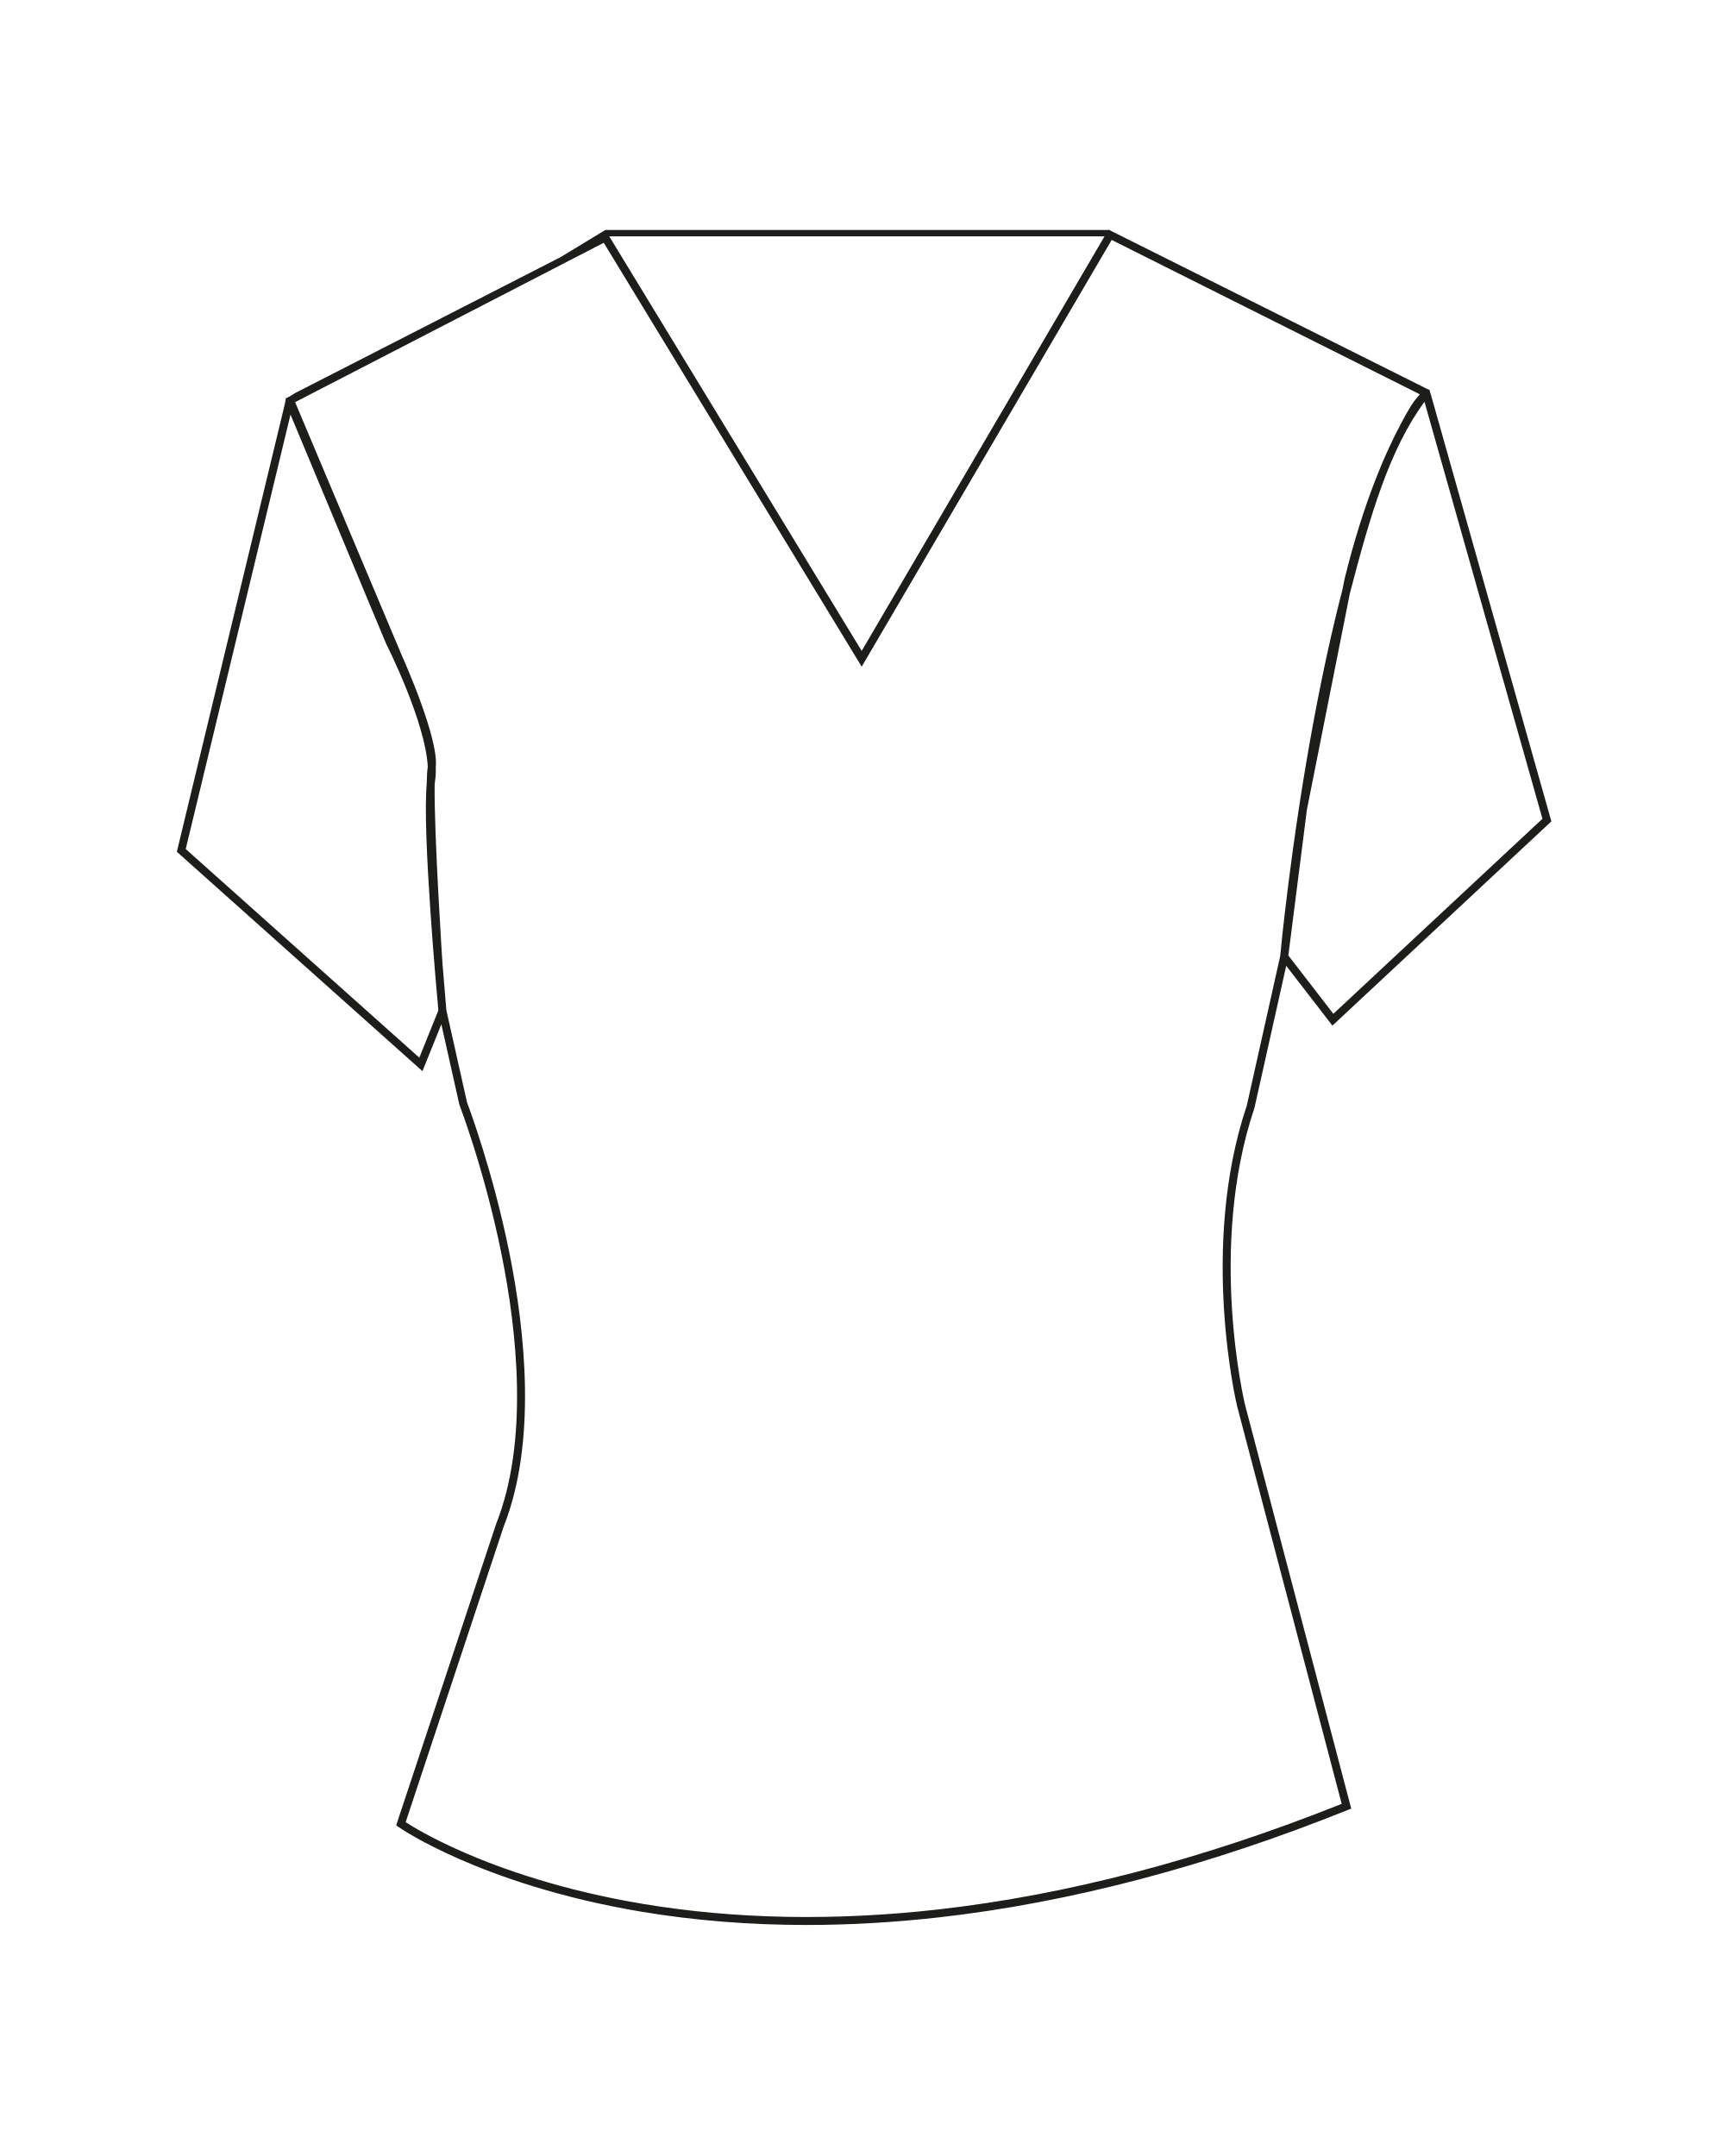
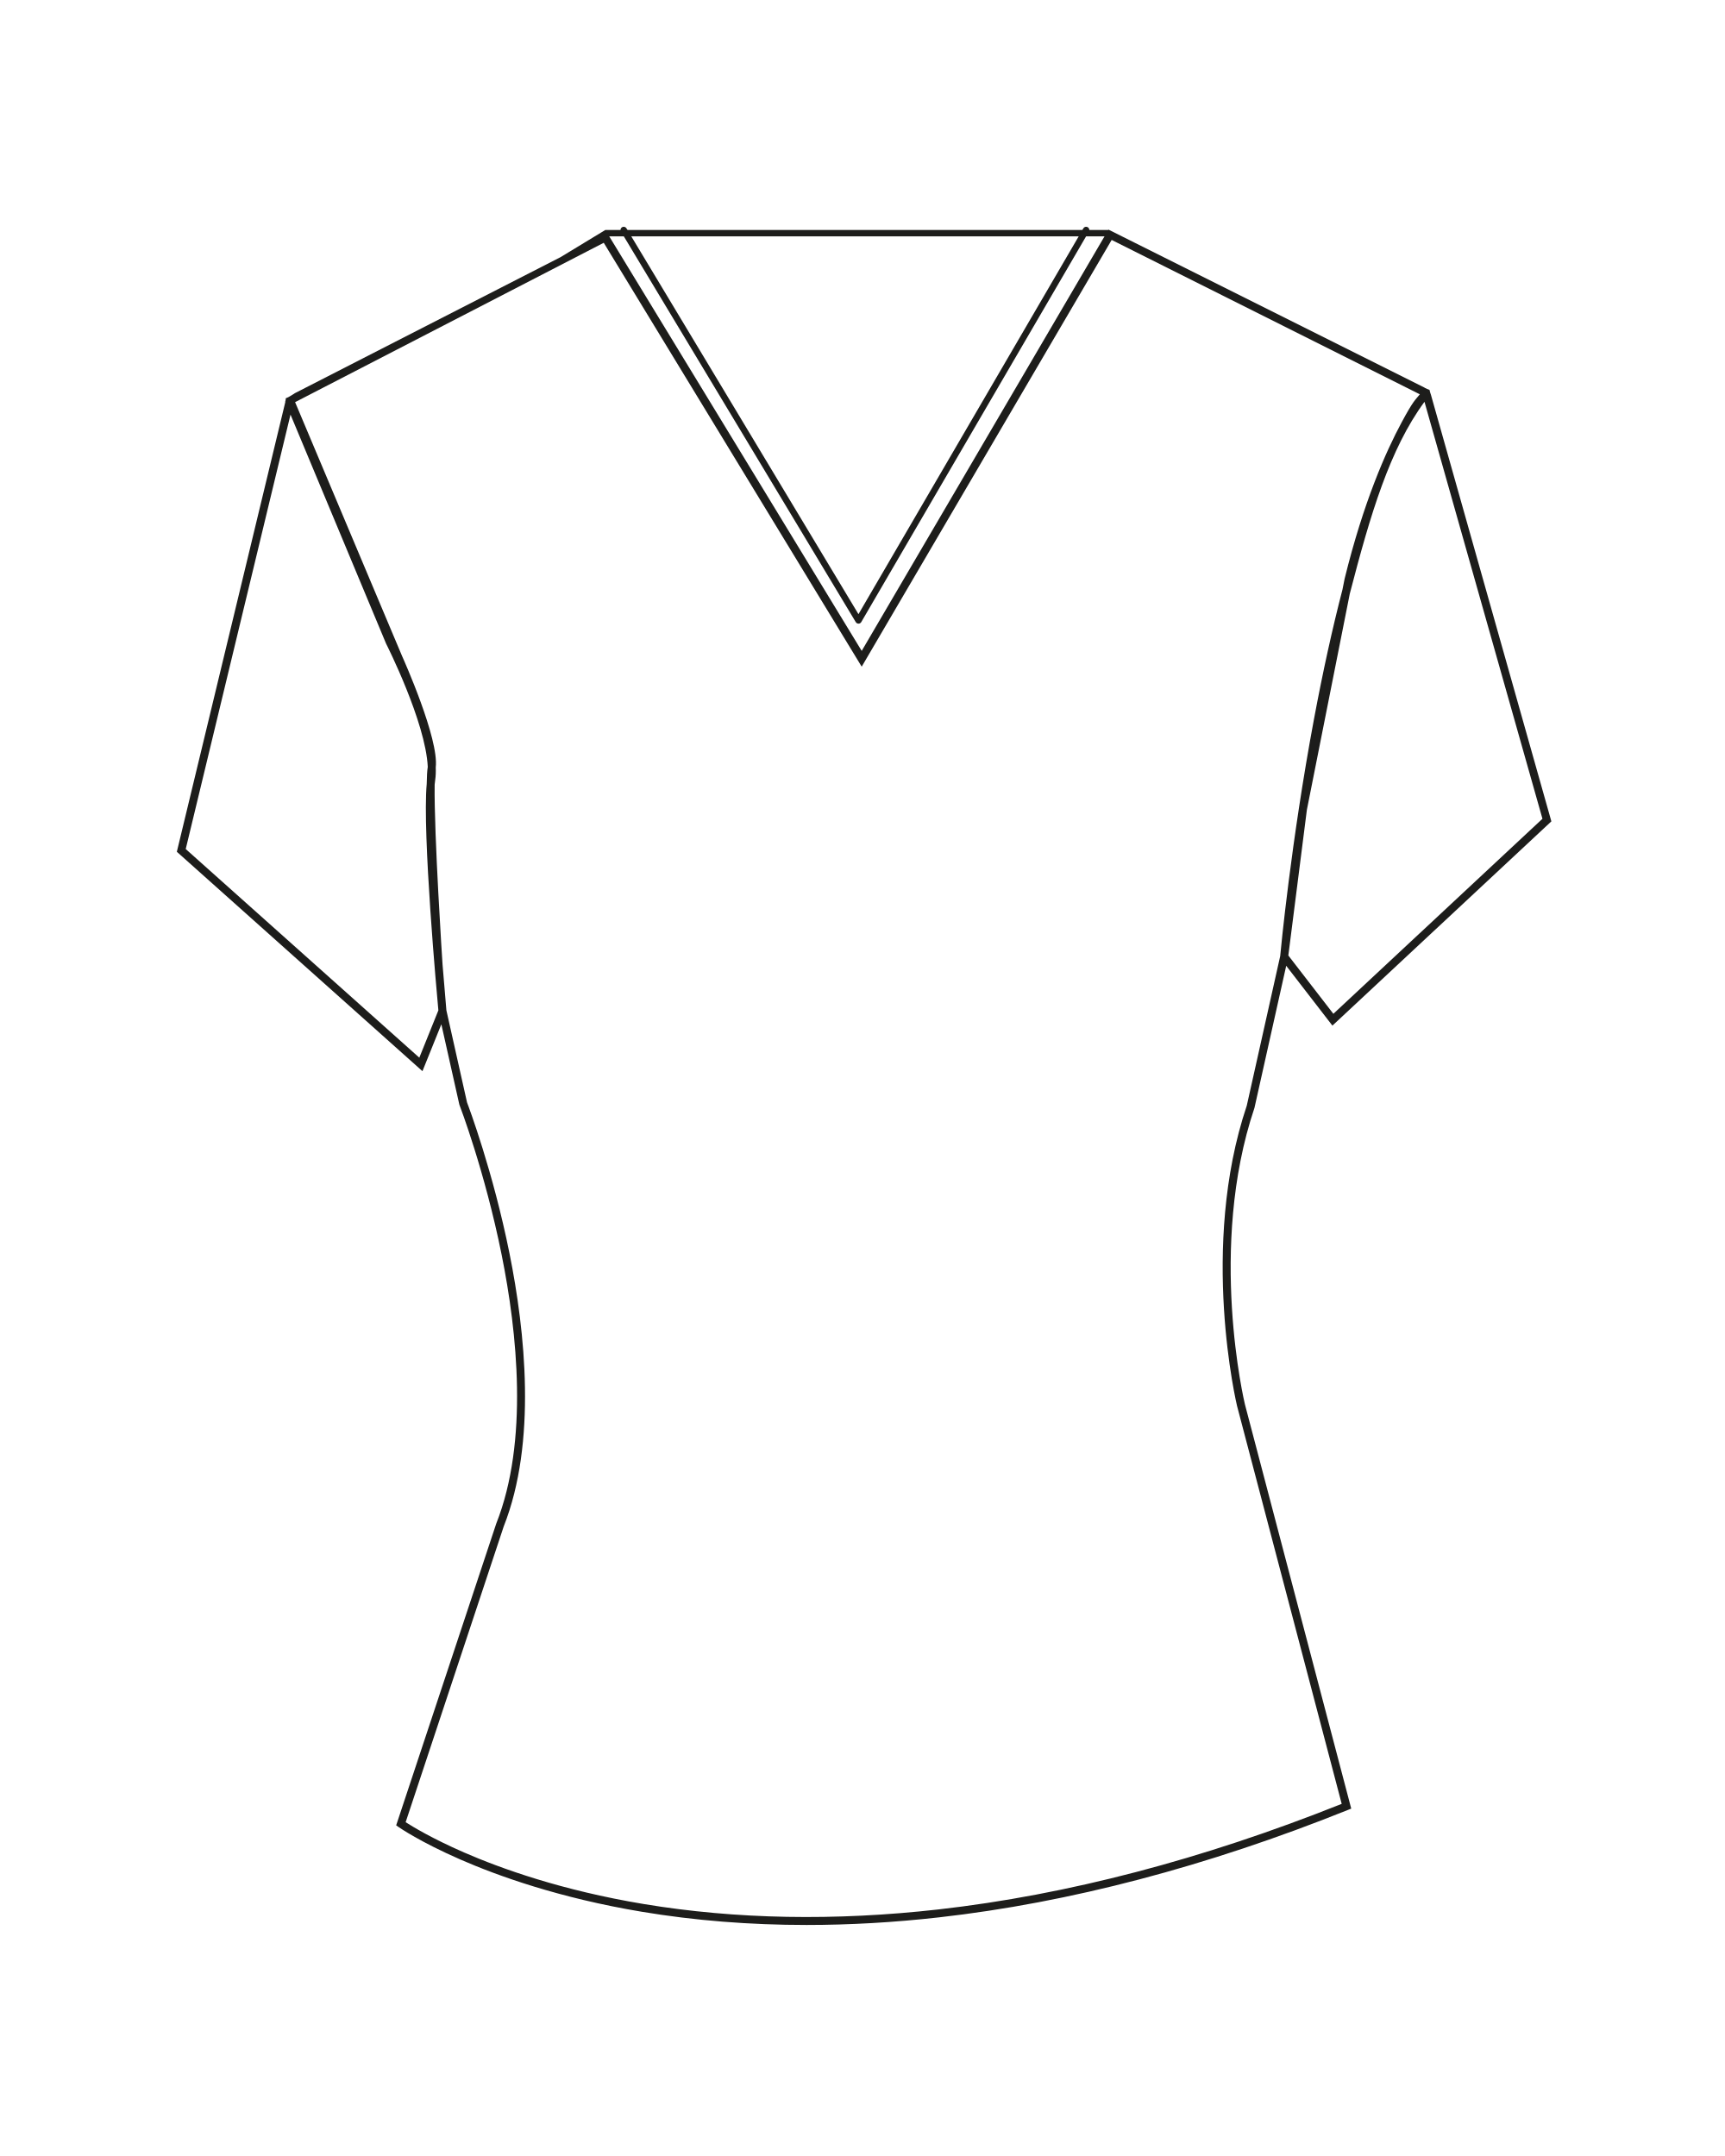
<svg xmlns="http://www.w3.org/2000/svg" version="1.1" viewBox="0 0 1080 1350" width="1080" height="1350">
  <defs>
    <style>
      .st0 {
        fill: #1d1d1b;
      }

      .st1 {
        fill: #1d1d1b;
      }

      .st2 {
        fill: #1d1d1b;
      }

      .st3 {
        fill: #1d1d1b;
      }

      .st4 {
        fill: #1d1d1b;
      }
    </style>
  </defs>
  <g id="fondo_camisa">
    <path class="st2" d="M785.41,693.67l19.87-88.93,28.92,37.45,136.01-126.87,1.08-1.01-75.41-267.14c-.34-.92-.63-1.85-.83-2.81-.01-.06-.01-.13,0-.19-1.03-.39-2.05-.8-3.02-1.32-.06-.03-.11-.08-.15-.14l-197.88-98.94-154.5,263.8-160.5-263.58-28,17-166.57,85.3c-.04.07-.09.13-.18.17-1.73.96-3.3,2.24-5.19,2.86-.04.01-.08.01-.12.01-.03.78-.15,1.54-.39,2.28l.07.16-67.9,281.58,153.77,137.37,11.83-29.35,11.24,50.16.11.35c.16.41,15.82,41.23,26.4,93.8,9.73,48.34,17.04,116.8-3.39,168.38l-62.64,188.9,1.53,1.07c.53.37,13.37,9.27,38.65,20.32,23.25,10.16,61.84,24.09,113.62,32.72,33.06,5.51,67.57,8.27,103.2,8.27,27.03,0,54.71-1.59,82.9-4.77,81.61-9.2,167.74-31.83,256-67.27l2.05-.82-66.55-253.09c-.24-.97-23.47-98.35,5.94-185.61l.04-.12ZM965.71,512.68l-130.91,122.12-28.19-36.51,11.61-91.21,26.86-135.29c12.93-49.82,25.04-90.69,46.77-120.19l73.86,261.08ZM262.51,662.26l-146.23-130.63,65.6-272.03,59.82,143.37.08.17c.27.53,24.7,48.91,26.04,77.05-.01.08-.01.16-.03.24-.36,2.17-.55,5.79-.63,10.43-2.81,30.9,6.4,132.1,7.3,141.78l-11.94,29.64ZM774.58,880.64l65.44,248.86c-87.03,34.77-171.93,57-252.39,66.1-64.84,7.33-126.96,6.19-184.63-3.38-51.3-8.52-89.5-22.27-112.52-32.31-20.06-8.75-32.39-16.28-36.51-18.93l61.38-185.12c20.85-52.73,13.47-122.21,3.6-171.22-10.31-51.19-25.41-91.35-26.55-94.36l-12.92-57.66-2.41-28.7c-.06-.93-5.37-81.43-4.94-112.62.1-1.07.21-2.06.34-2.93.36-2.41.45-5.04.34-7.85,2.13-17.88-20.12-67.61-21.06-69.69l-66.99-159.01,193.24-99.8,161.5,265.42,156.5-267.2,192.95,96.66c-3.08,3.8-4.08,3.94-11.45,17.64-9.72,18.05-23.79,49.66-35.63,97.76l-1.36,6.83c-6.32,24.35-12.28,51.42-17.85,81.18-14.38,76.84-20.79,144.52-21.14,148.32l-20.94,93.72c-29.82,88.63-6.26,187.28-6.01,188.31ZM694,144h-315v4h315v-4Z" />
+     <path id="cuello-v-interior-base" d="M390.5 144 L537.5 388.5 L680 144" fill="none" stroke="#1d1d1b" stroke-width="4" stroke-linecap="round" stroke-linejoin="round" />
  </g>
</svg>
